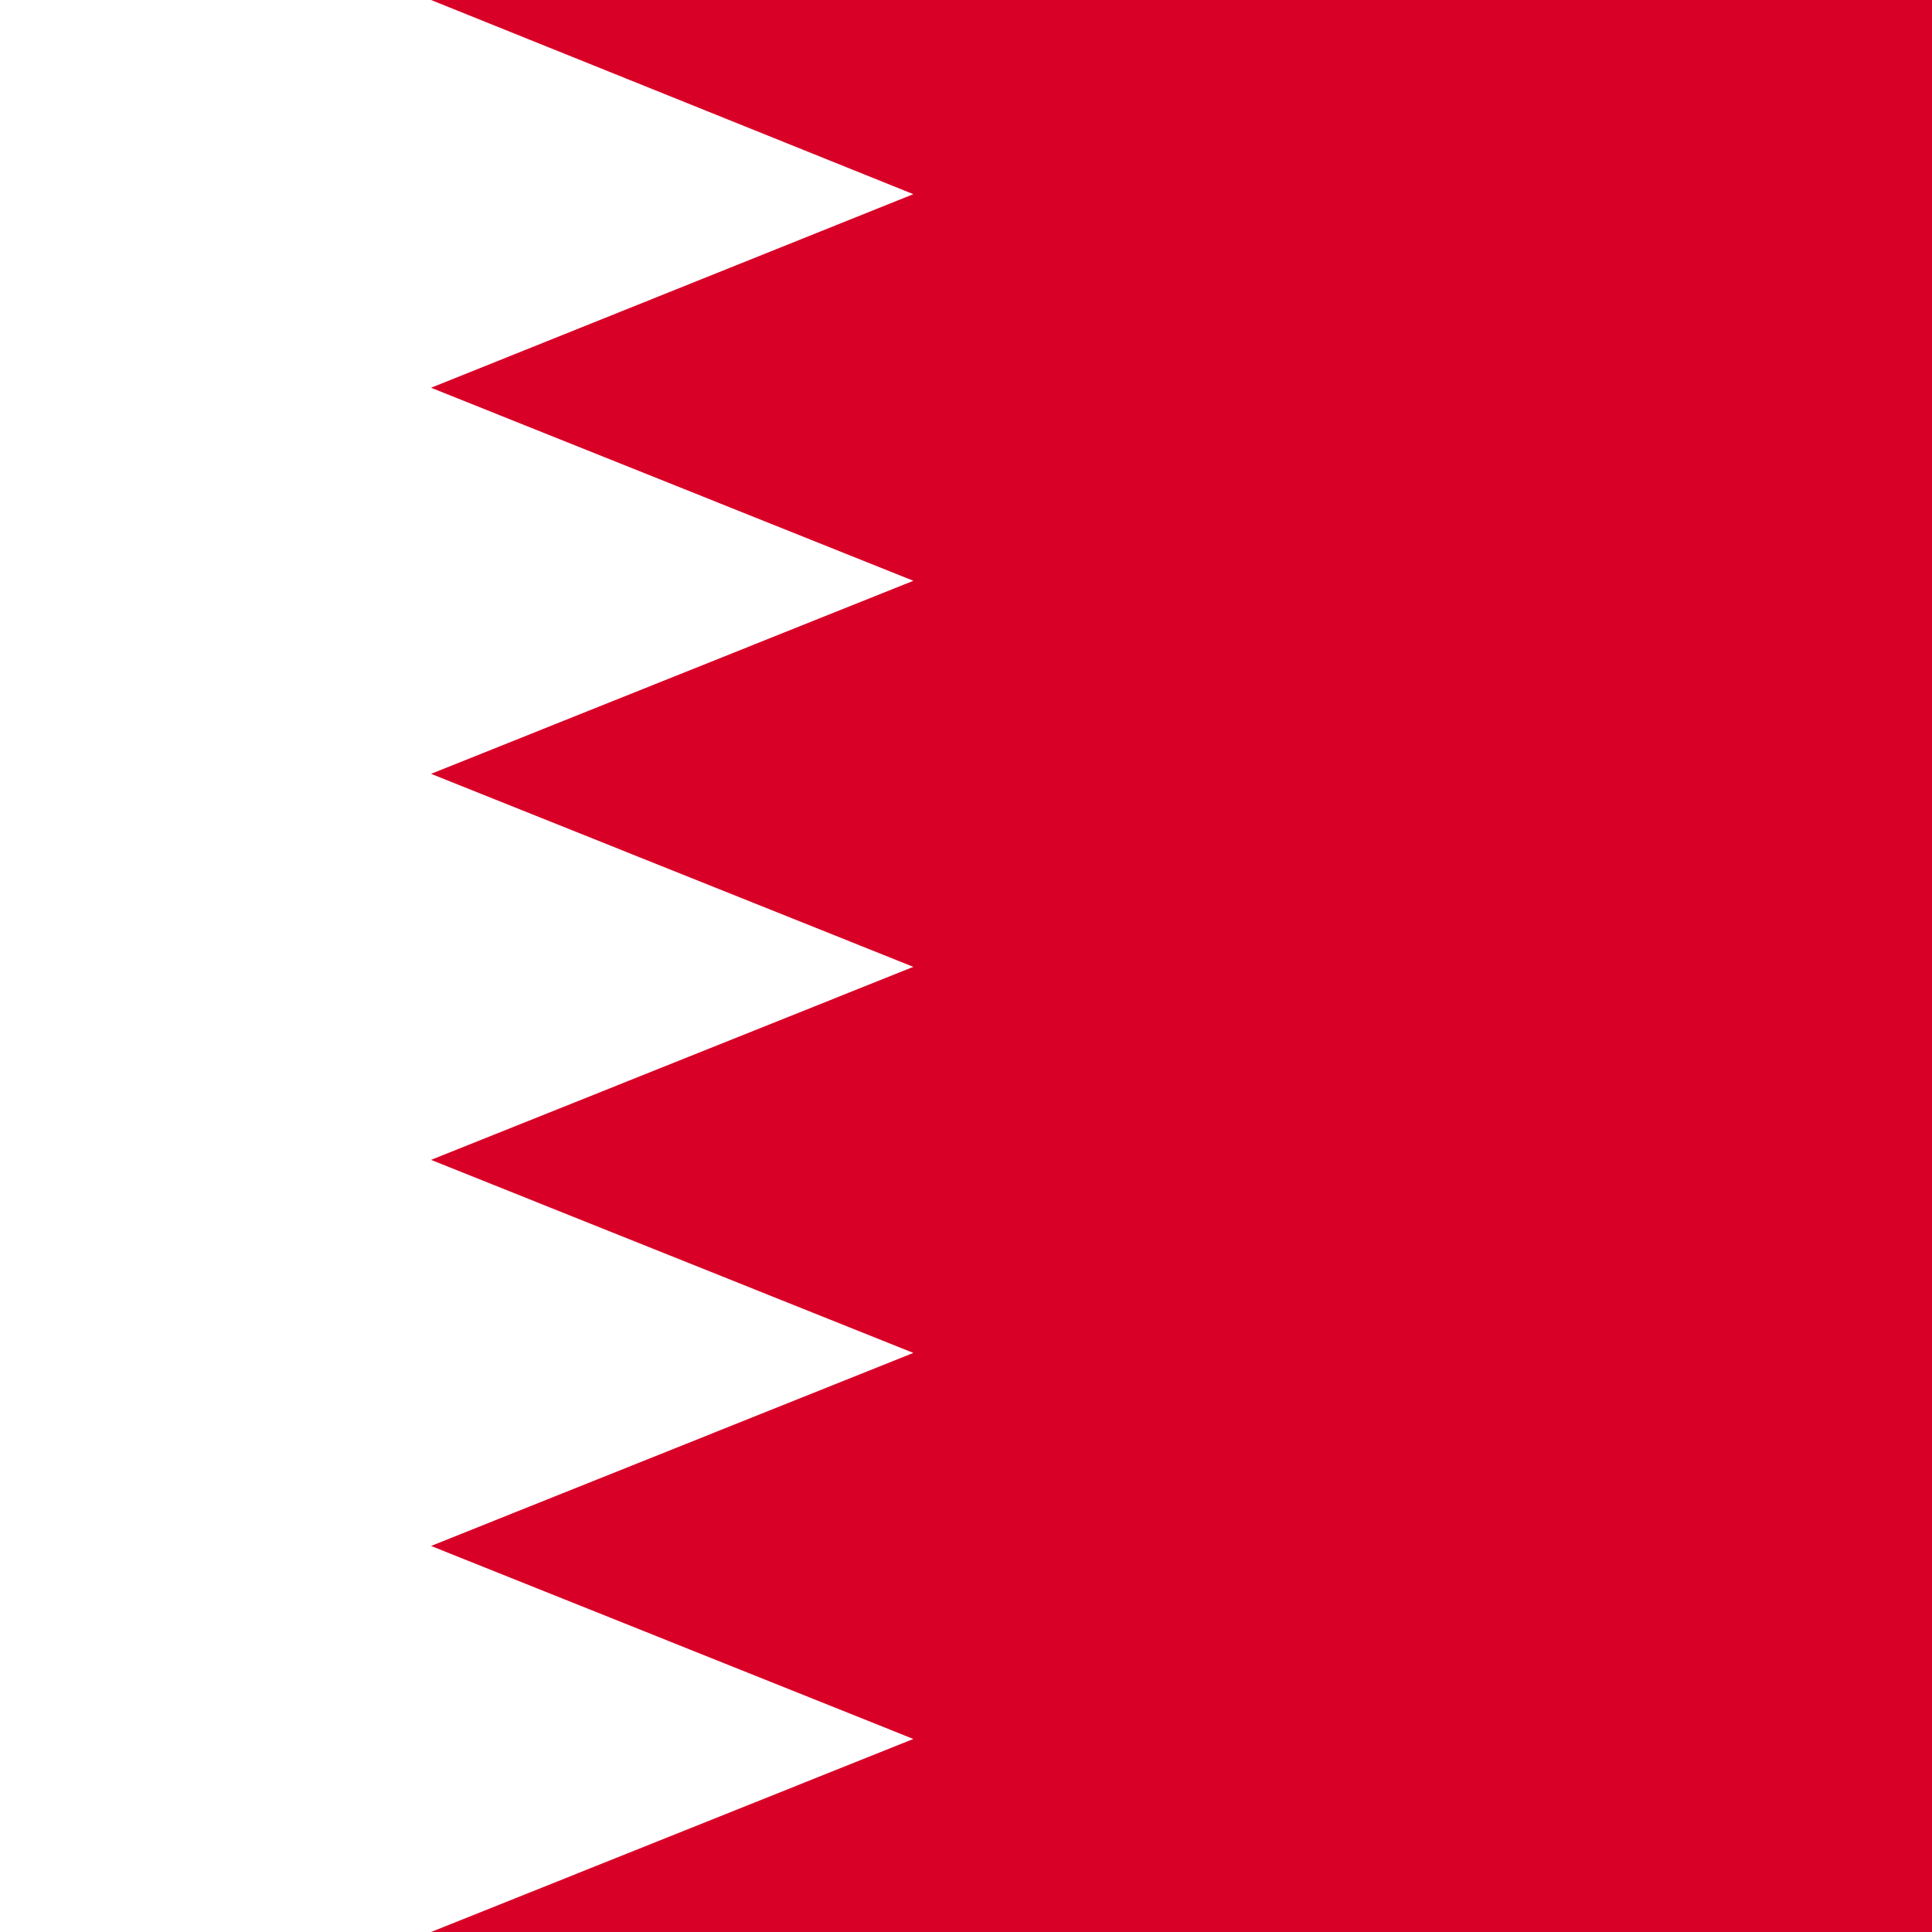
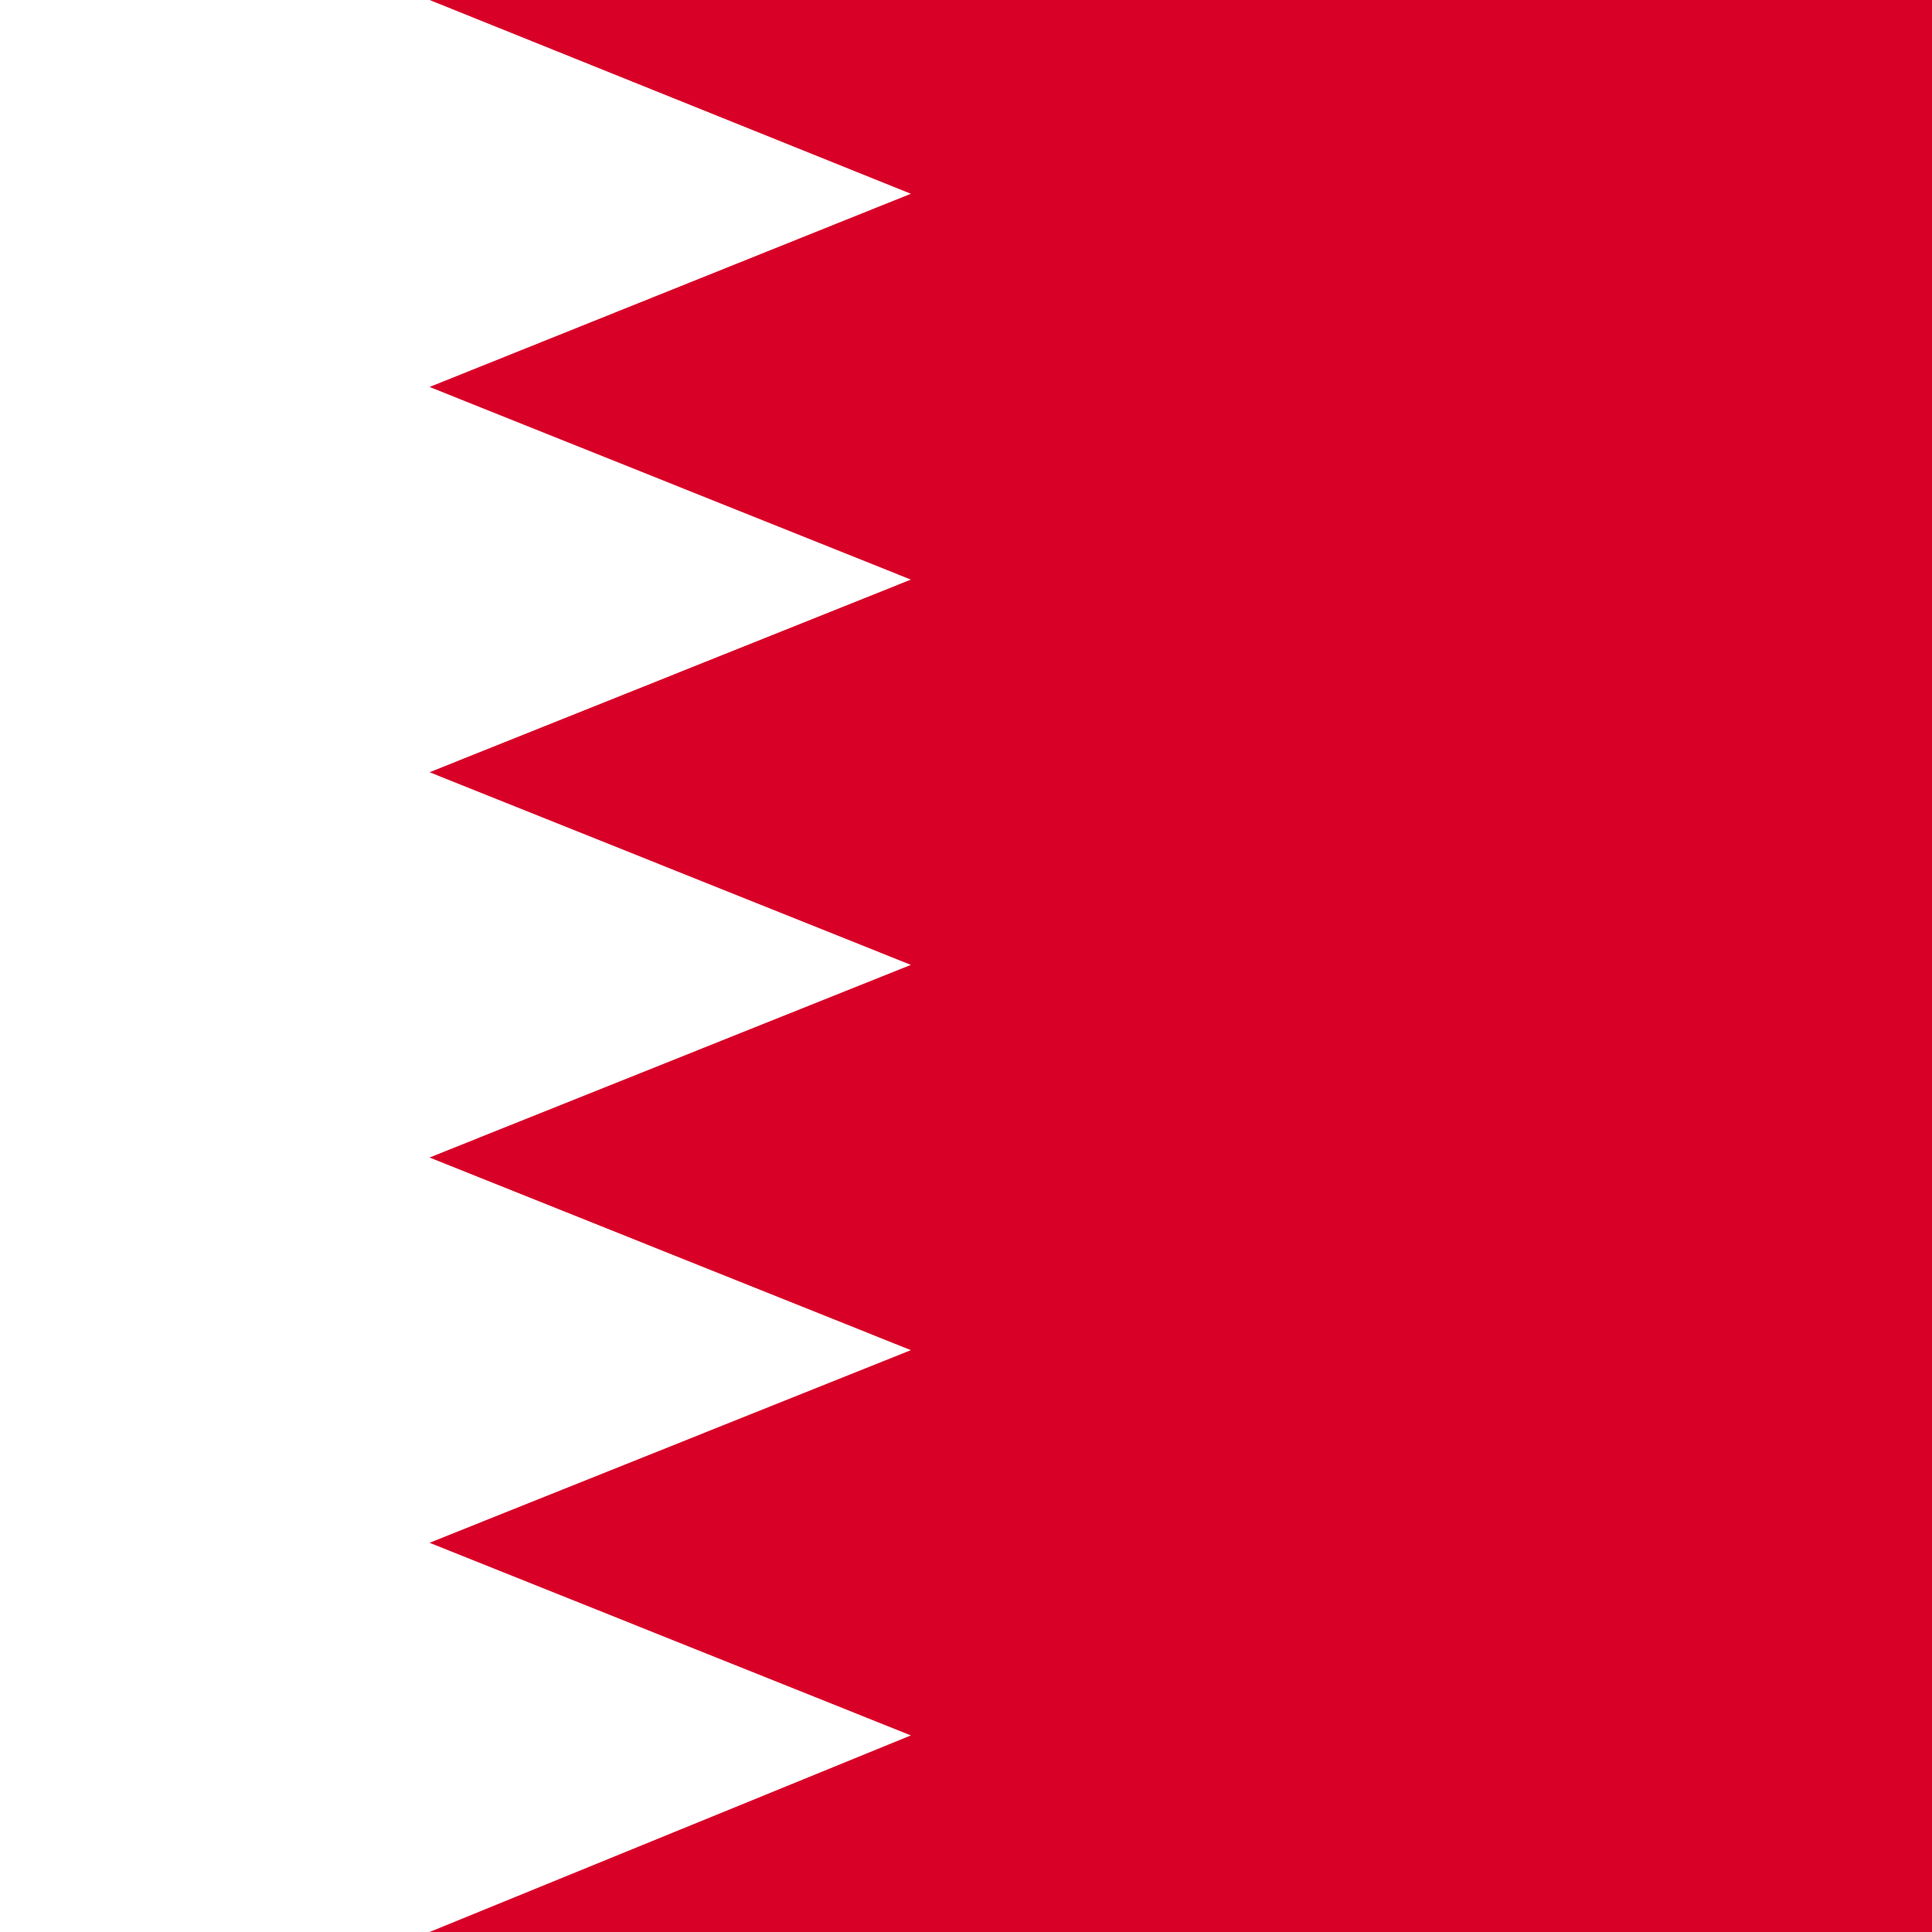
- <svg xmlns="http://www.w3.org/2000/svg" viewBox="61.452 0 341.3 341.3">
-   <path fill="#D80027" d="M0 0h512v341.3H0z" />
-   <path fill="#FFF" d="m222.8 34.3-85.2 34.2 85.2 34.1-85.2 34.1 85.2 34.1-85.2 34.1 85.2 34.1-85.2 34.1 85.2 34.1-85.2 34.1H0V0h137.6z" />
+ <svg xmlns="http://www.w3.org/2000/svg" viewBox="61.56 0 342 342">
+   <path fill="#D80027" d="M0 0h513v342H0z" />
+   <path fill="#FFF" d="m222.8 34.3-85.2 34.2 85.2 34.1-85.2 34.1 85.2 34.1-85.2 34.1 85.2 34.1-85.2 34.1 85.2 34.1-85.2 34.8H0V0h137.6z" />
</svg>
